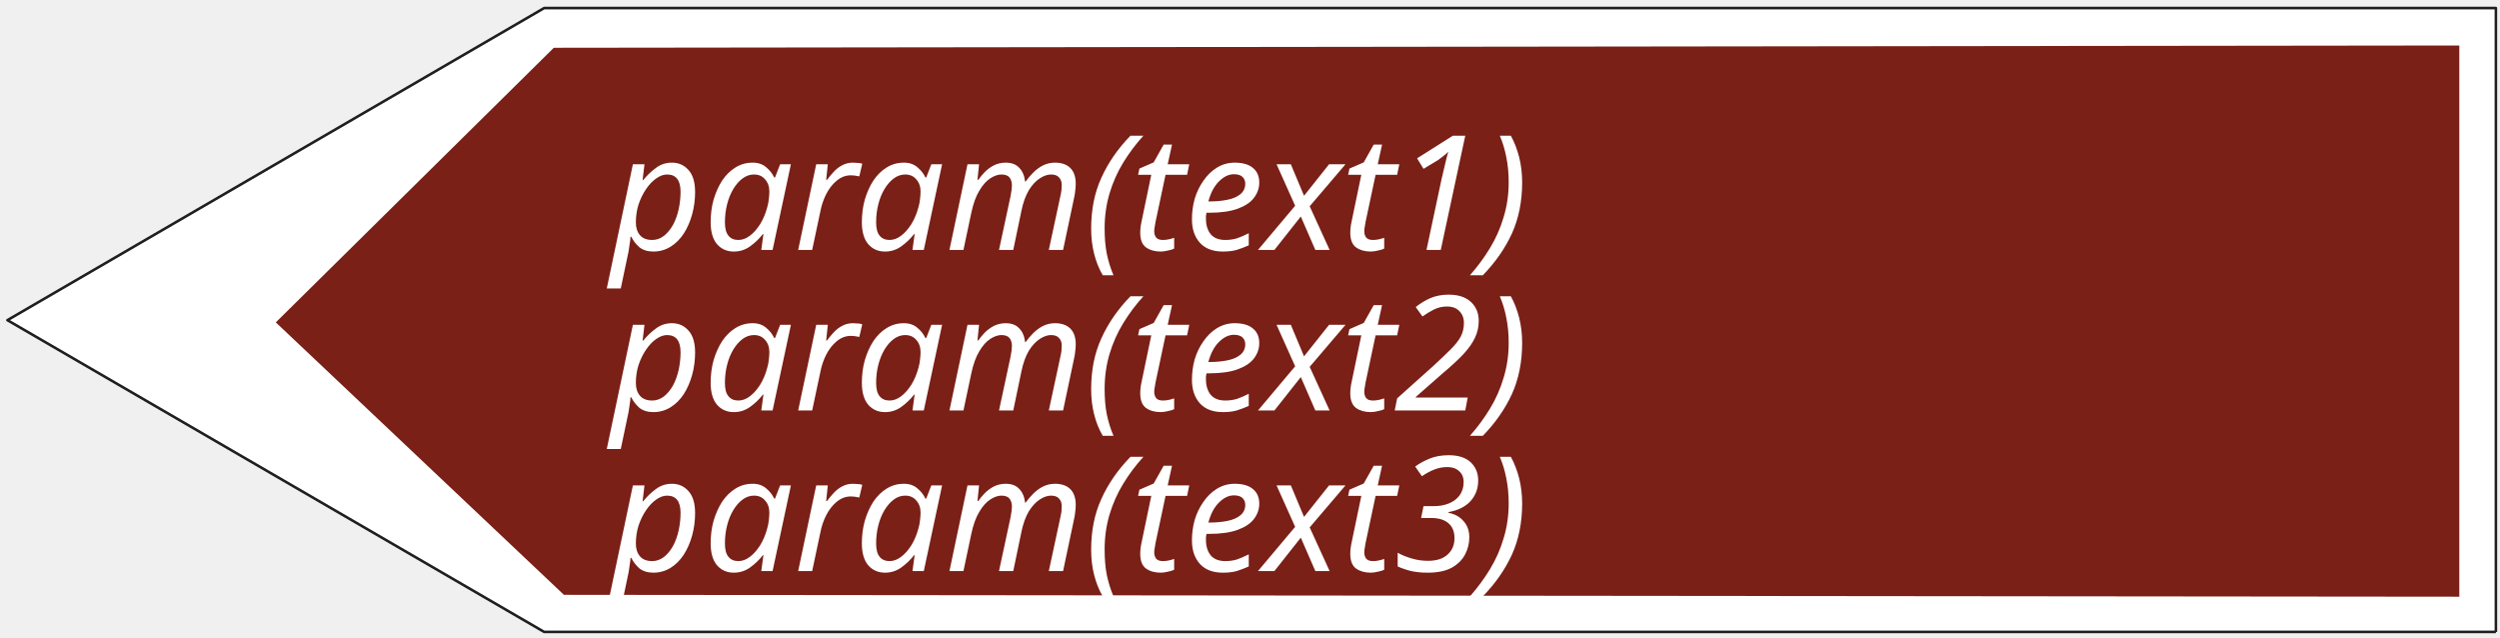
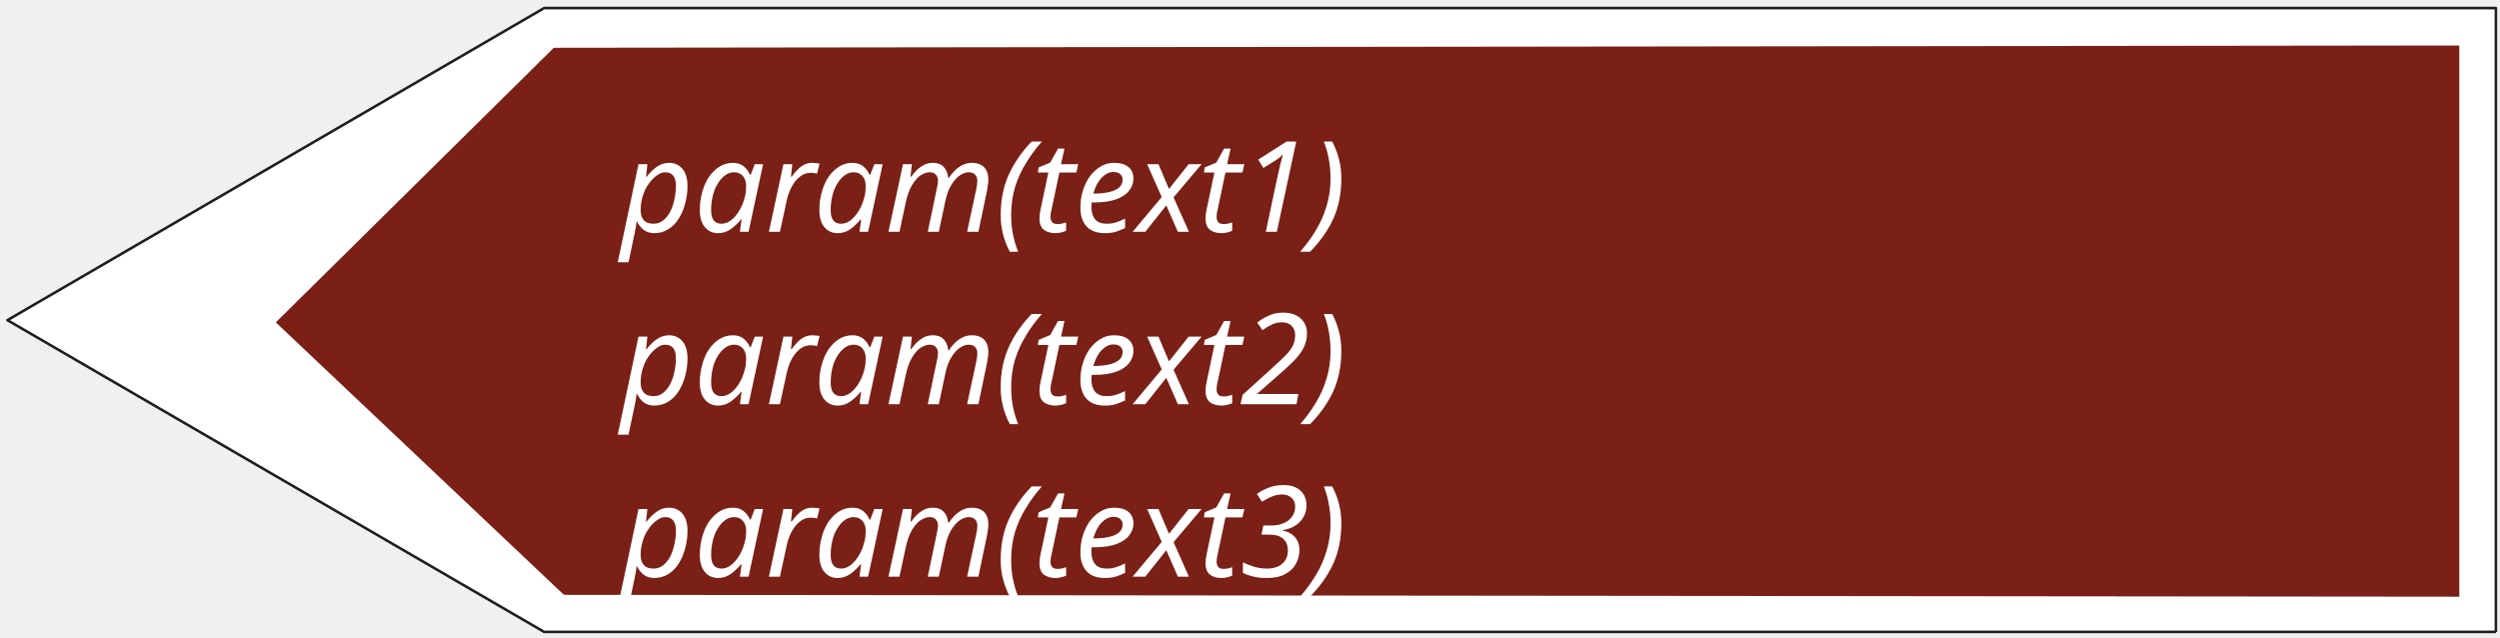
<svg xmlns="http://www.w3.org/2000/svg" width="145" height="37" version="1.1" id="svg676">
  <defs id="defs680" />
  <g id="g666">
    <rect fill="#ffffff" opacity="0" id="canvas_background" height="202" width="402" y="-1" x="-1" />
    <g display="none" overflow="visible" y="0" x="0" height="100%" width="100%" id="canvasGrid">
      <rect fill="url(#gridpattern)" stroke-width="0" y="0" x="0" height="100%" width="100%" id="rect663" />
    </g>
  </g>
  <g stroke="null" id="svg_54" transform="matrix(-0.5239569,0,0,0.5434348,177.6445,-35.78376)">
    <path stroke="#211e1e" fill="#ffffff" fill-rule="nonzero" stroke-width="0.283" stroke-linejoin="round" stroke-miterlimit="4" id="svg_51" d="m 62.648,133.29 h 216.139 l 59.435,-33.272 L 278.787,66.71 H 62.648 v 66.58" />
  </g>
  <path style="fill:#7a2017;fill-opacity:1;fill-rule:nonzero;stroke:none;stroke-width:0.88" d="M 32.72,34.5 16.002,18.698 32.134,2.771 142.697,2.639 V 34.609" id="path949" />
-   <text xml:space="default" dominant-baseline="middle" text-anchor="left" font-family="sans-serif" font-size="13.104px" id="svg_12" y="11.281" x="35.411" stroke-width="0" stroke="#ffffff" fill="#ffffff" style="font-style:italic;font-variant:normal;font-weight:normal;font-stretch:normal;font-size:9.275px;font-family:sans-serif;-inkscape-font-specification:'sans-serif, Italic';font-variant-ligatures:normal;font-variant-caps:normal;font-variant-numeric:normal;font-variant-east-asian:normal;dominant-baseline:middle;fill:#ffffff;stroke:#ffffff;stroke-width:0">param(text1)</text>
-   <text xml:space="default" dominant-baseline="middle" text-anchor="left" font-family="sans-serif" font-size="13.104px" id="svg_12-9" y="20.592" x="35.411" stroke-width="0" stroke="#ffffff" fill="#ffffff" style="font-style:italic;font-variant:normal;font-weight:normal;font-stretch:normal;font-size:9.275px;font-family:sans-serif;-inkscape-font-specification:'sans-serif, Italic';font-variant-ligatures:normal;font-variant-caps:normal;font-variant-numeric:normal;font-variant-east-asian:normal;dominant-baseline:middle;fill:#ffffff;stroke:#ffffff;stroke-width:0">param(text2)</text>
-   <text xml:space="default" dominant-baseline="middle" text-anchor="left" font-family="sans-serif" font-size="13.104px" id="svg_12-6" y="29.903" x="35.411" stroke-width="0" stroke="#ffffff" fill="#ffffff" style="font-style:italic;font-variant:normal;font-weight:normal;font-stretch:normal;font-size:9.275px;font-family:sans-serif;-inkscape-font-specification:'sans-serif, Italic';font-variant-ligatures:normal;font-variant-caps:normal;font-variant-numeric:normal;font-variant-east-asian:normal;dominant-baseline:middle;fill:#ffffff;stroke:#ffffff;stroke-width:0">param(text3)</text>
+   <text xml:space="default" dominant-baseline="middle" text-anchor="left" font-family="sans-serif" font-size="10px" id="svg_12" y="10.9" x="36" stroke-width="0" stroke="#ffffff" fill="#ffffff" style="font-style:italic;font-variant:normal;font-weight:normal;font-stretch:normal;font-size:7.333px;font-family:sans-serif;-inkscape-font-specification:'sans-serif, Italic';font-variant-ligatures:normal;font-variant-caps:normal;font-variant-numeric:normal;font-variant-east-asian:normal;dominant-baseline:middle;fill:#ffffff;stroke:#ffffff;stroke-width:0">param(text1)</text>
+   <text xml:space="default" dominant-baseline="middle" text-anchor="left" font-family="sans-serif" font-size="10px" id="svg_12-9" y="20.9" x="36" stroke-width="0" stroke="#ffffff" fill="#ffffff" style="font-style:italic;font-variant:normal;font-weight:normal;font-stretch:normal;font-size:7.333px;font-family:sans-serif;-inkscape-font-specification:'sans-serif, Italic';font-variant-ligatures:normal;font-variant-caps:normal;font-variant-numeric:normal;font-variant-east-asian:normal;dominant-baseline:middle;fill:#ffffff;stroke:#ffffff;stroke-width:0">param(text2)</text>
+   <text xml:space="default" dominant-baseline="middle" text-anchor="left" font-family="sans-serif" font-size="10px" id="svg_12-9-0" y="30.9" x="36" stroke-width="0" stroke="#ffffff" fill="#ffffff" style="font-style:italic;font-variant:normal;font-weight:normal;font-stretch:normal;font-size:7.333px;font-family:sans-serif;-inkscape-font-specification:'sans-serif, Italic';font-variant-ligatures:normal;font-variant-caps:normal;font-variant-numeric:normal;font-variant-east-asian:normal;dominant-baseline:middle;fill:#ffffff;stroke:#ffffff;stroke-width:0">param(text3)</text>
</svg>
